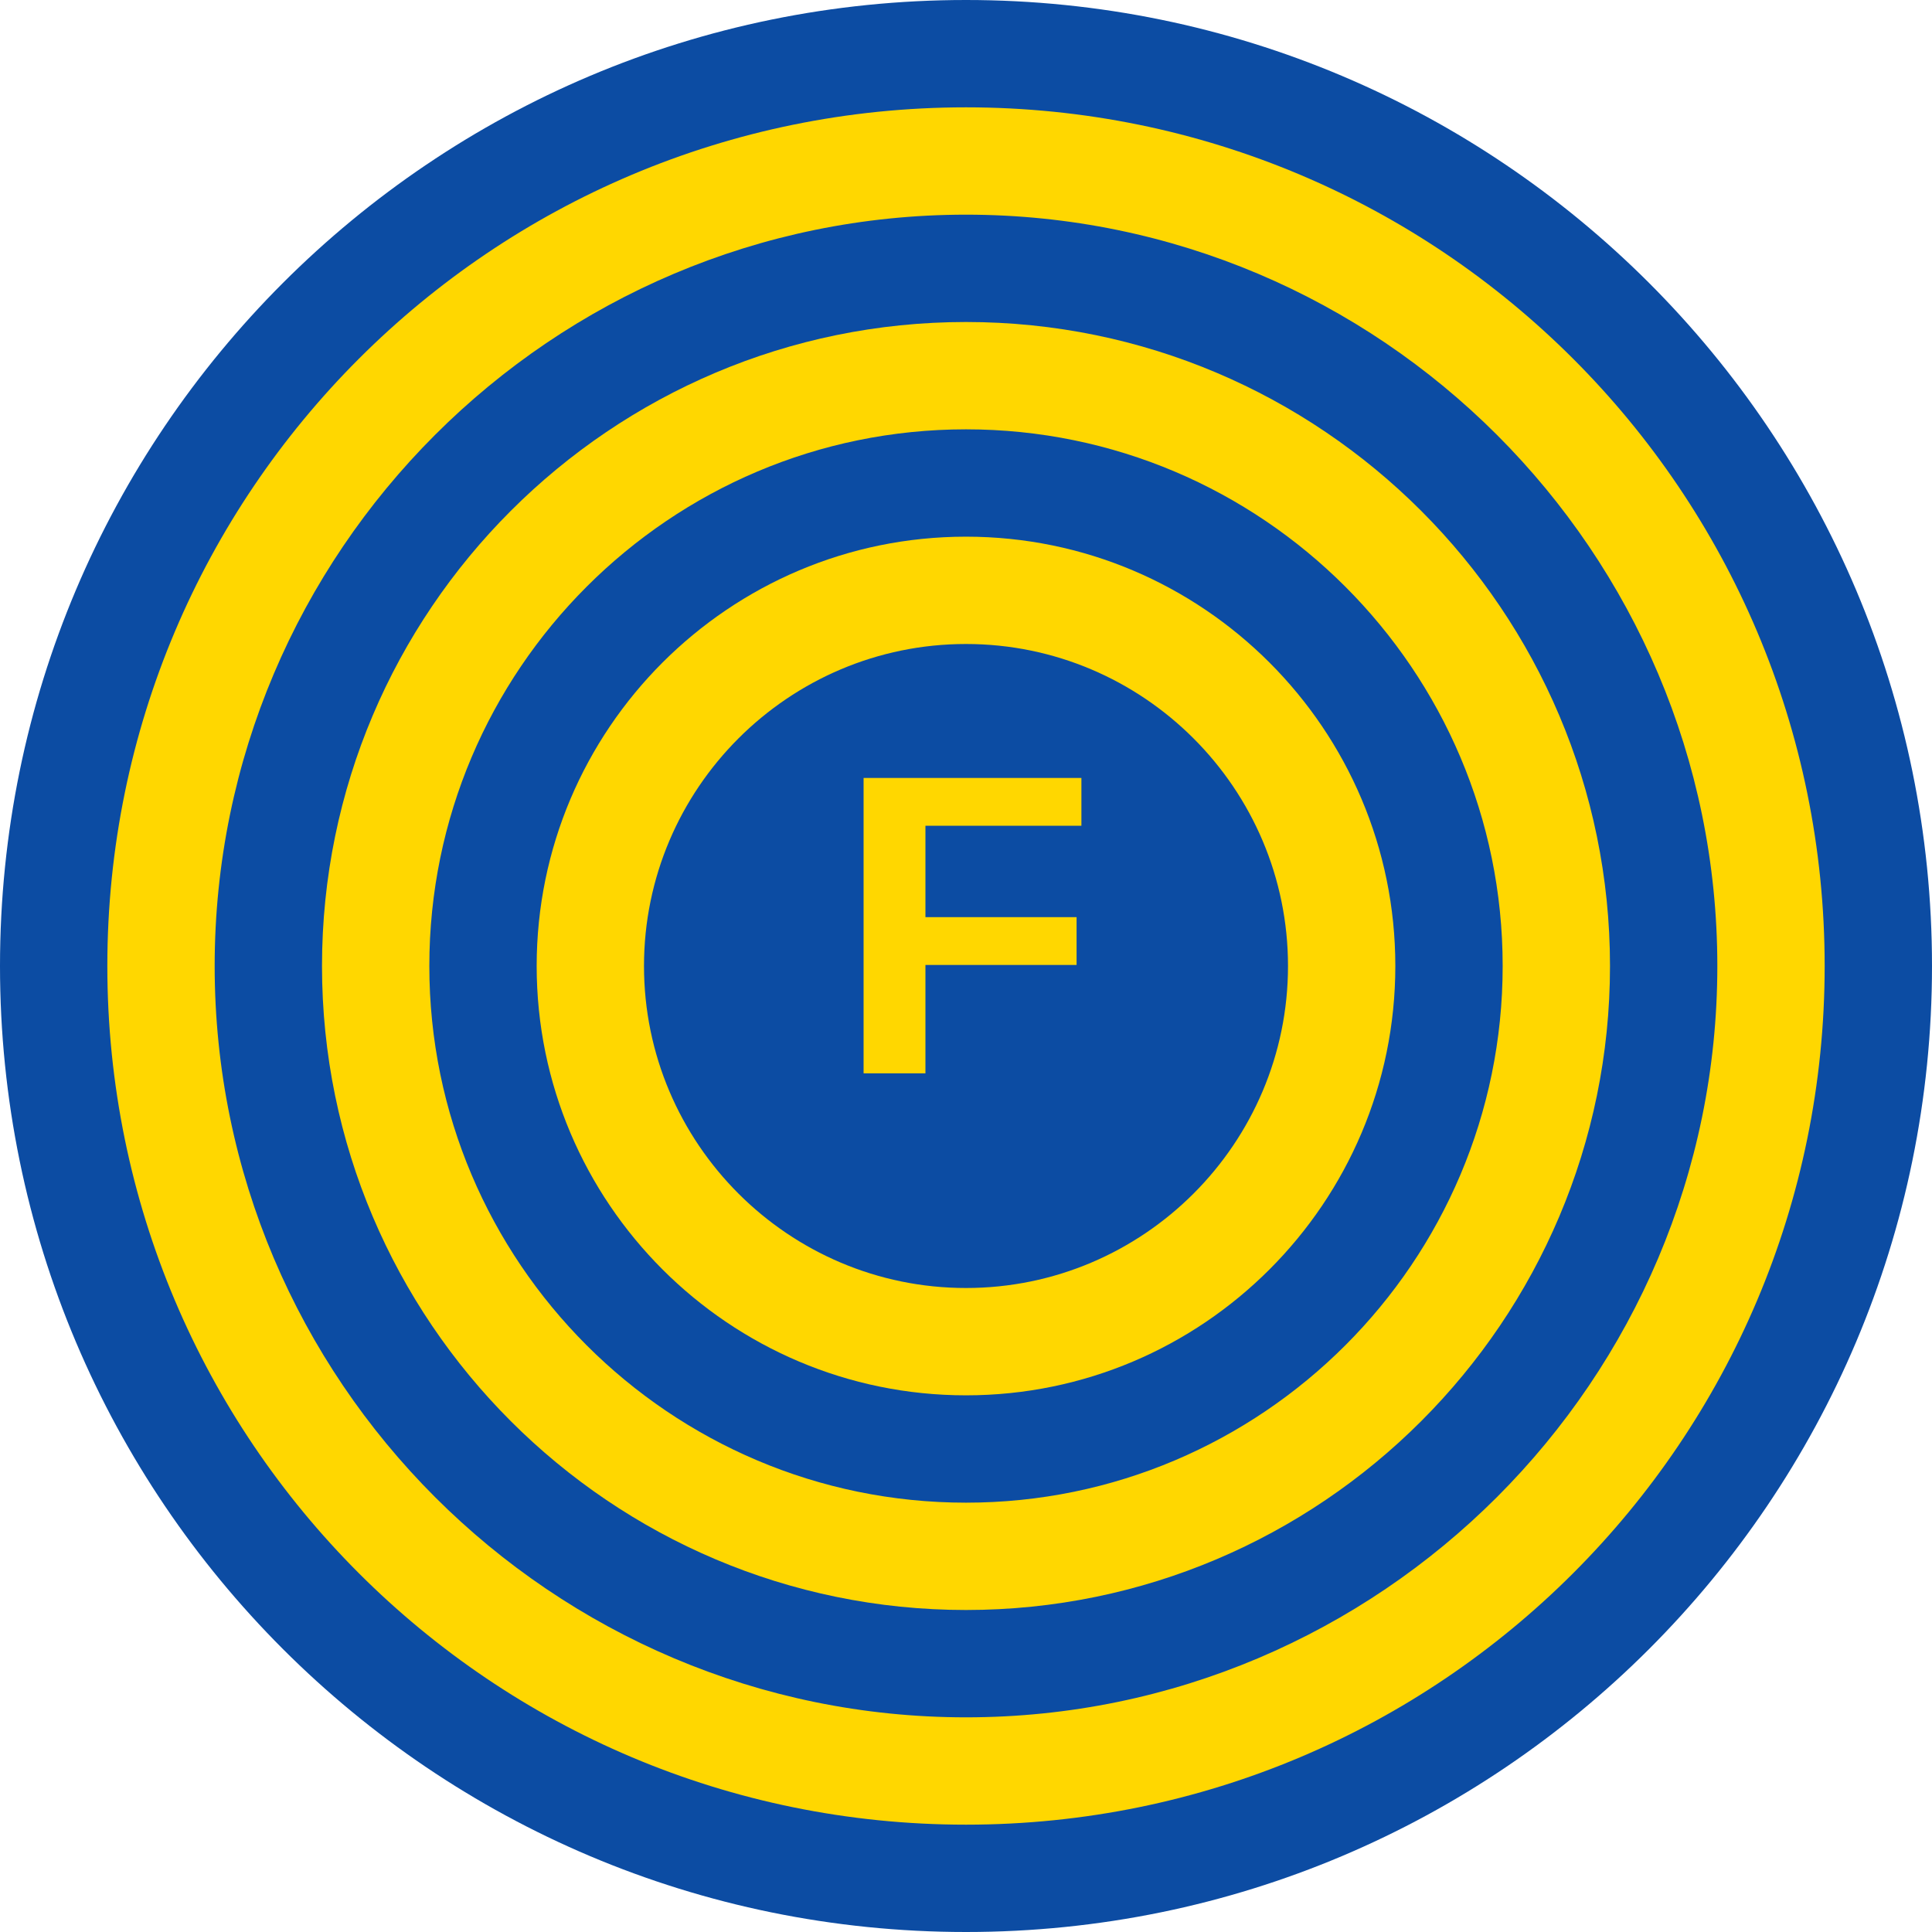
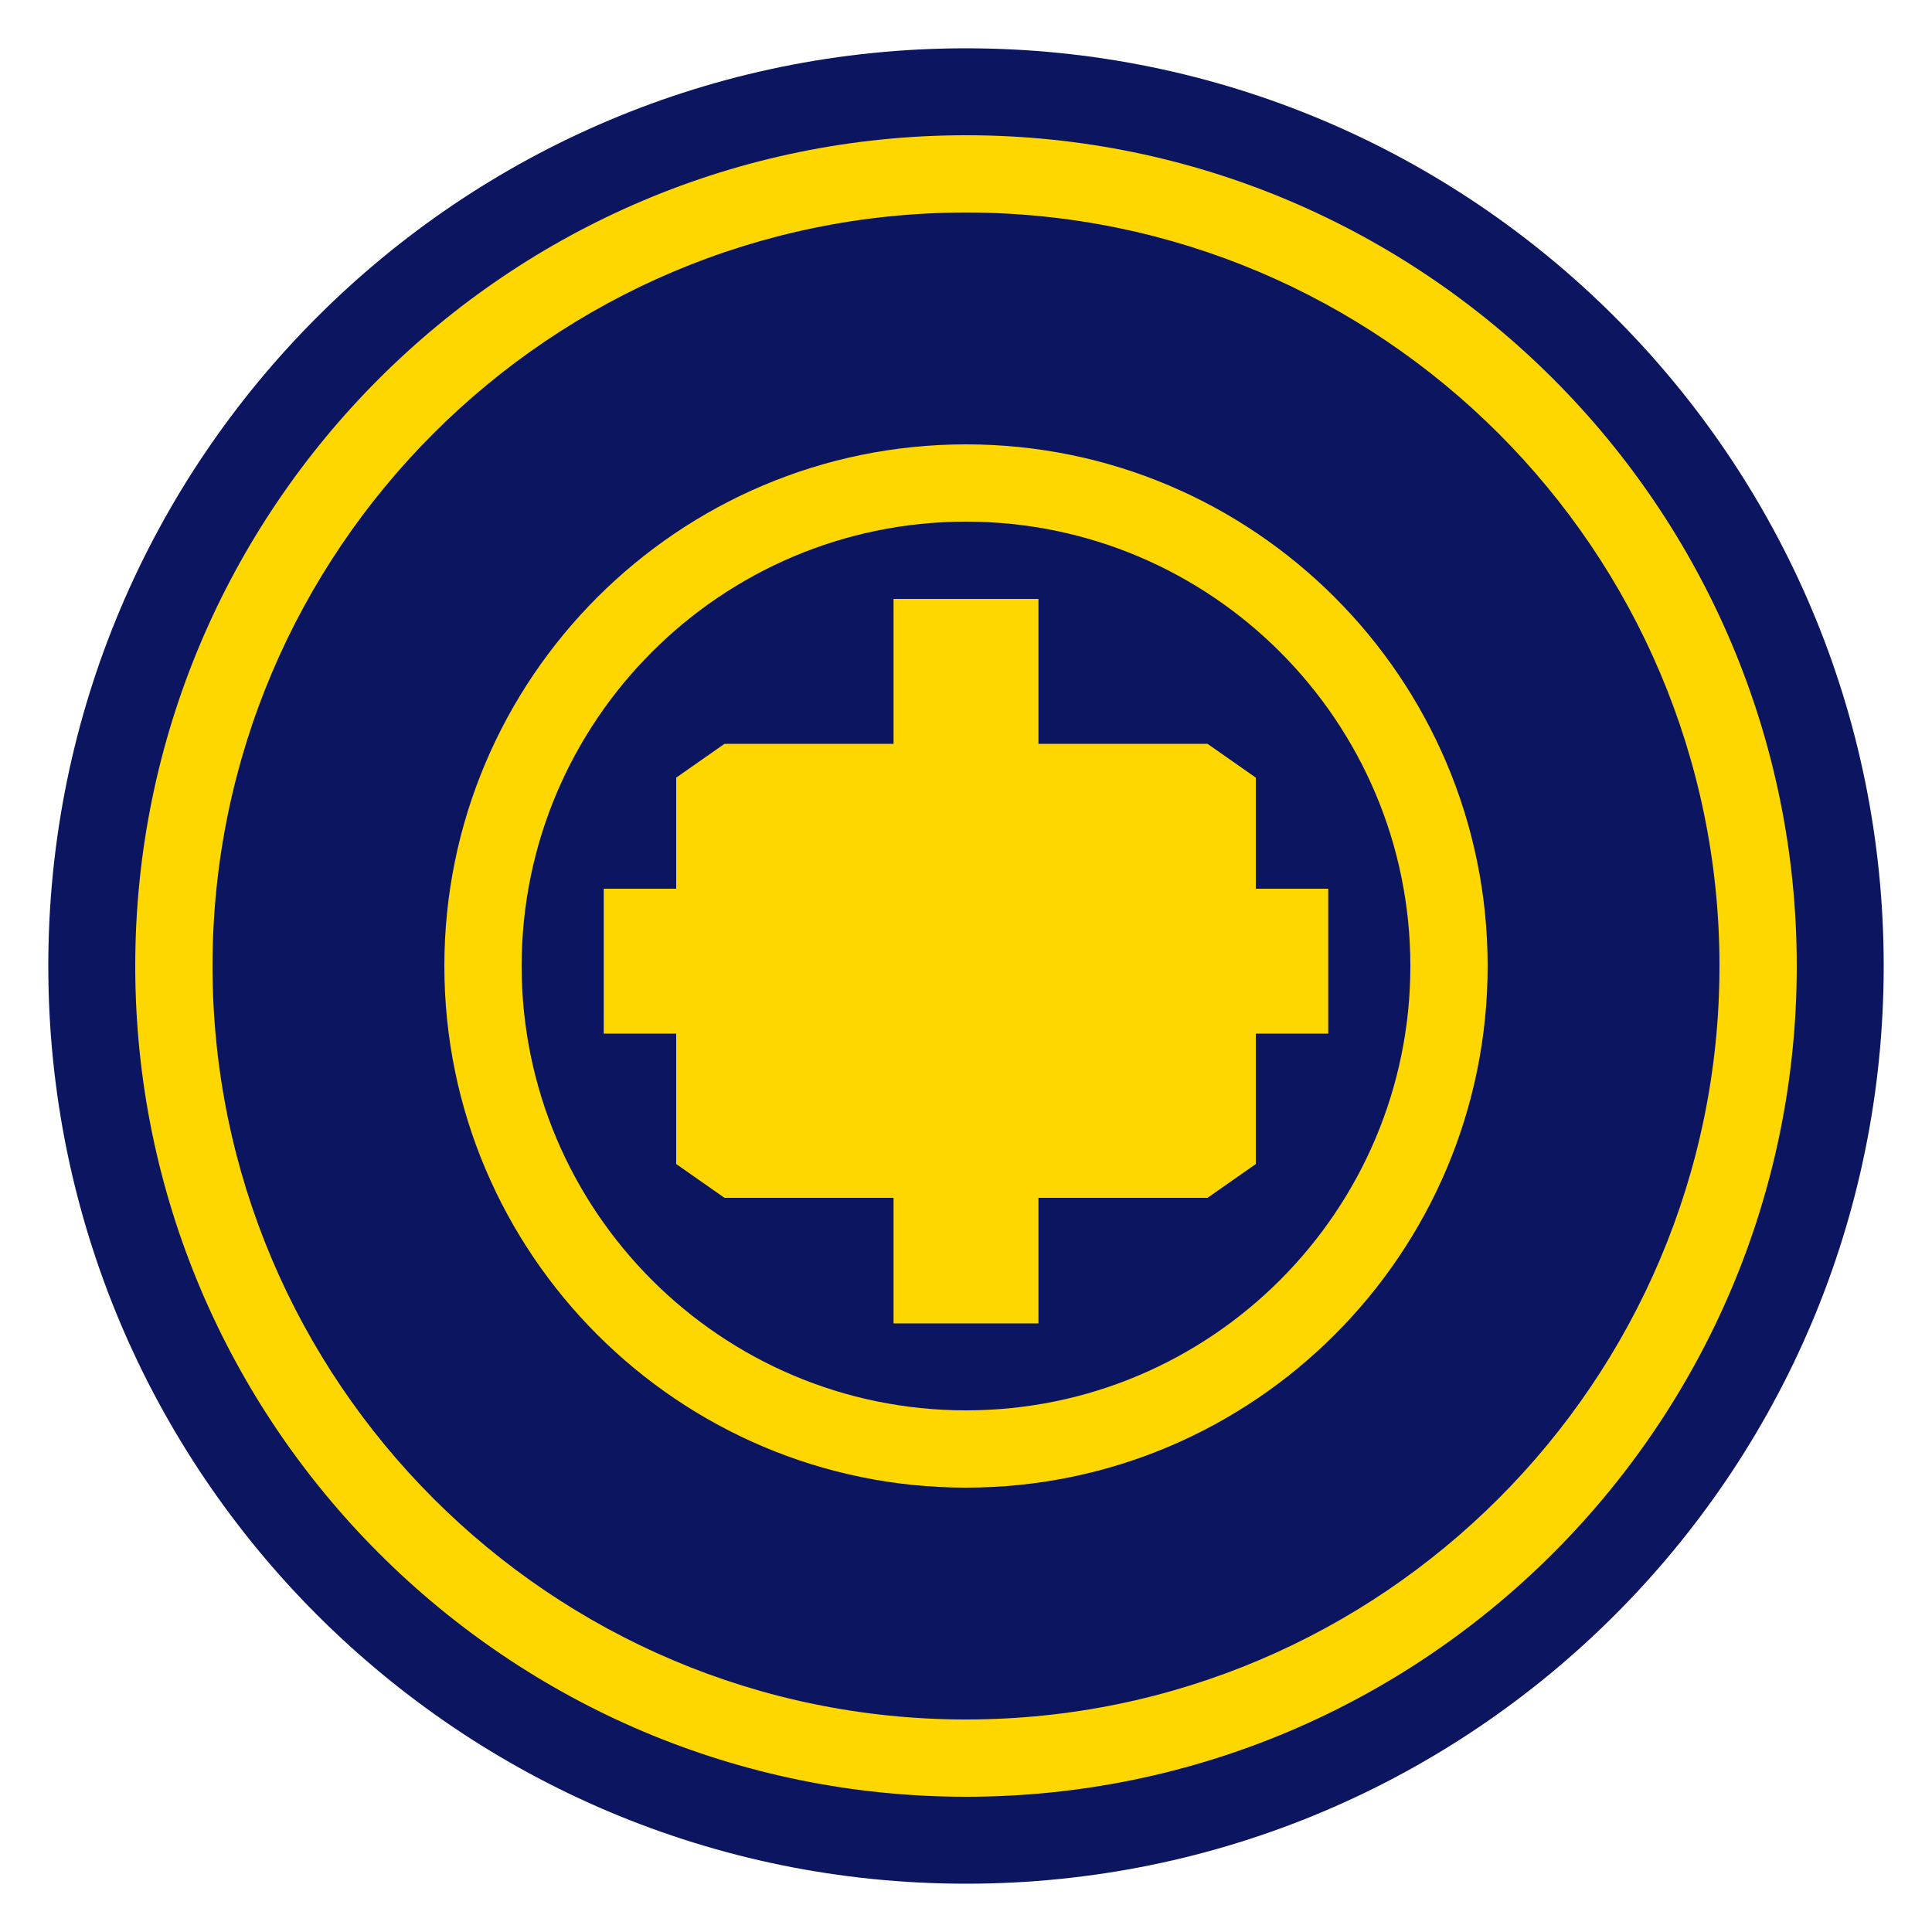
- <svg xmlns="http://www.w3.org/2000/svg" viewBox="0 0 144 144" width="144" height="144">
-   <circle cx="72" cy="72" r="72" fill="#0C4CA3" />
-   <path fill="#FFD700" d="M72 8c-35.35 0-64 28.65-64 64s28.65 64 64 64 64-28.65 64-64S107.35 8 72 8zm0 120c-30.88 0-56-25.12-56-56s25.12-56 56-56 56 25.12 56 56-25.12 56-56 56z" />
-   <path fill="#FFD700" d="M72 24c-26.47 0-48 21.53-48 48s21.53 48 48 48 48-21.53 48-48S98.47 24 72 24zm0 88c-22.06 0-40-17.94-40-40s17.94-40 40-40 40 17.94 40 40-17.94 40-40 40z" />
-   <path fill="#FFD700" d="M72 40c-17.65 0-32 14.35-32 32s14.35 32 32 32 32-14.35 32-32S89.65 40 72 40zm0 56c-13.23 0-24-10.77-24-24s10.77-24 24-24 24 10.77 24 24-10.77 24-24 24z" />
-   <text x="72" y="80" font-family="Arial" font-weight="bold" font-size="32" fill="#FFD700" text-anchor="middle">F</text>
+ <svg xmlns="http://www.w3.org/2000/svg" viewBox="0 0 200 200" width="200" height="200">
+   <circle cx="100" cy="100" r="95" fill="#0B1560" />
+   <path fill="#FFD700" d="M100 14c-47.42 0-86 38.58-86 86s38.58 86 86 86 86-38.58 86-86-38.58-86-86-86zm0 164c-43.01 0-78-34.99-78-78s34.99-78 78-78 78 34.99 78 78-34.99 78-78 78z" />
+   <circle cx="100" cy="100" r="60" fill="#0B1560" />
+   <path fill="#FFD700" d="M100 46c-29.78 0-54 24.22-54 54s24.22 54 54 54 54-24.22 54-54-24.22-54-54-54zm0 100c-25.36 0-46-20.64-46-46s20.64-46 46-46 46 20.64 46 46-20.64 46-46 46z" />
+   <path fill="#FFD700" d="M137.5 92h-30V62h-15v30h-30v15h30v30h15v-30h30z" />
+   <path fill="#FFD700" d="M70 80.5l5-3.5h50l5 3.5v40l-5 3.5H75l-5-3.5z" />
</svg>
